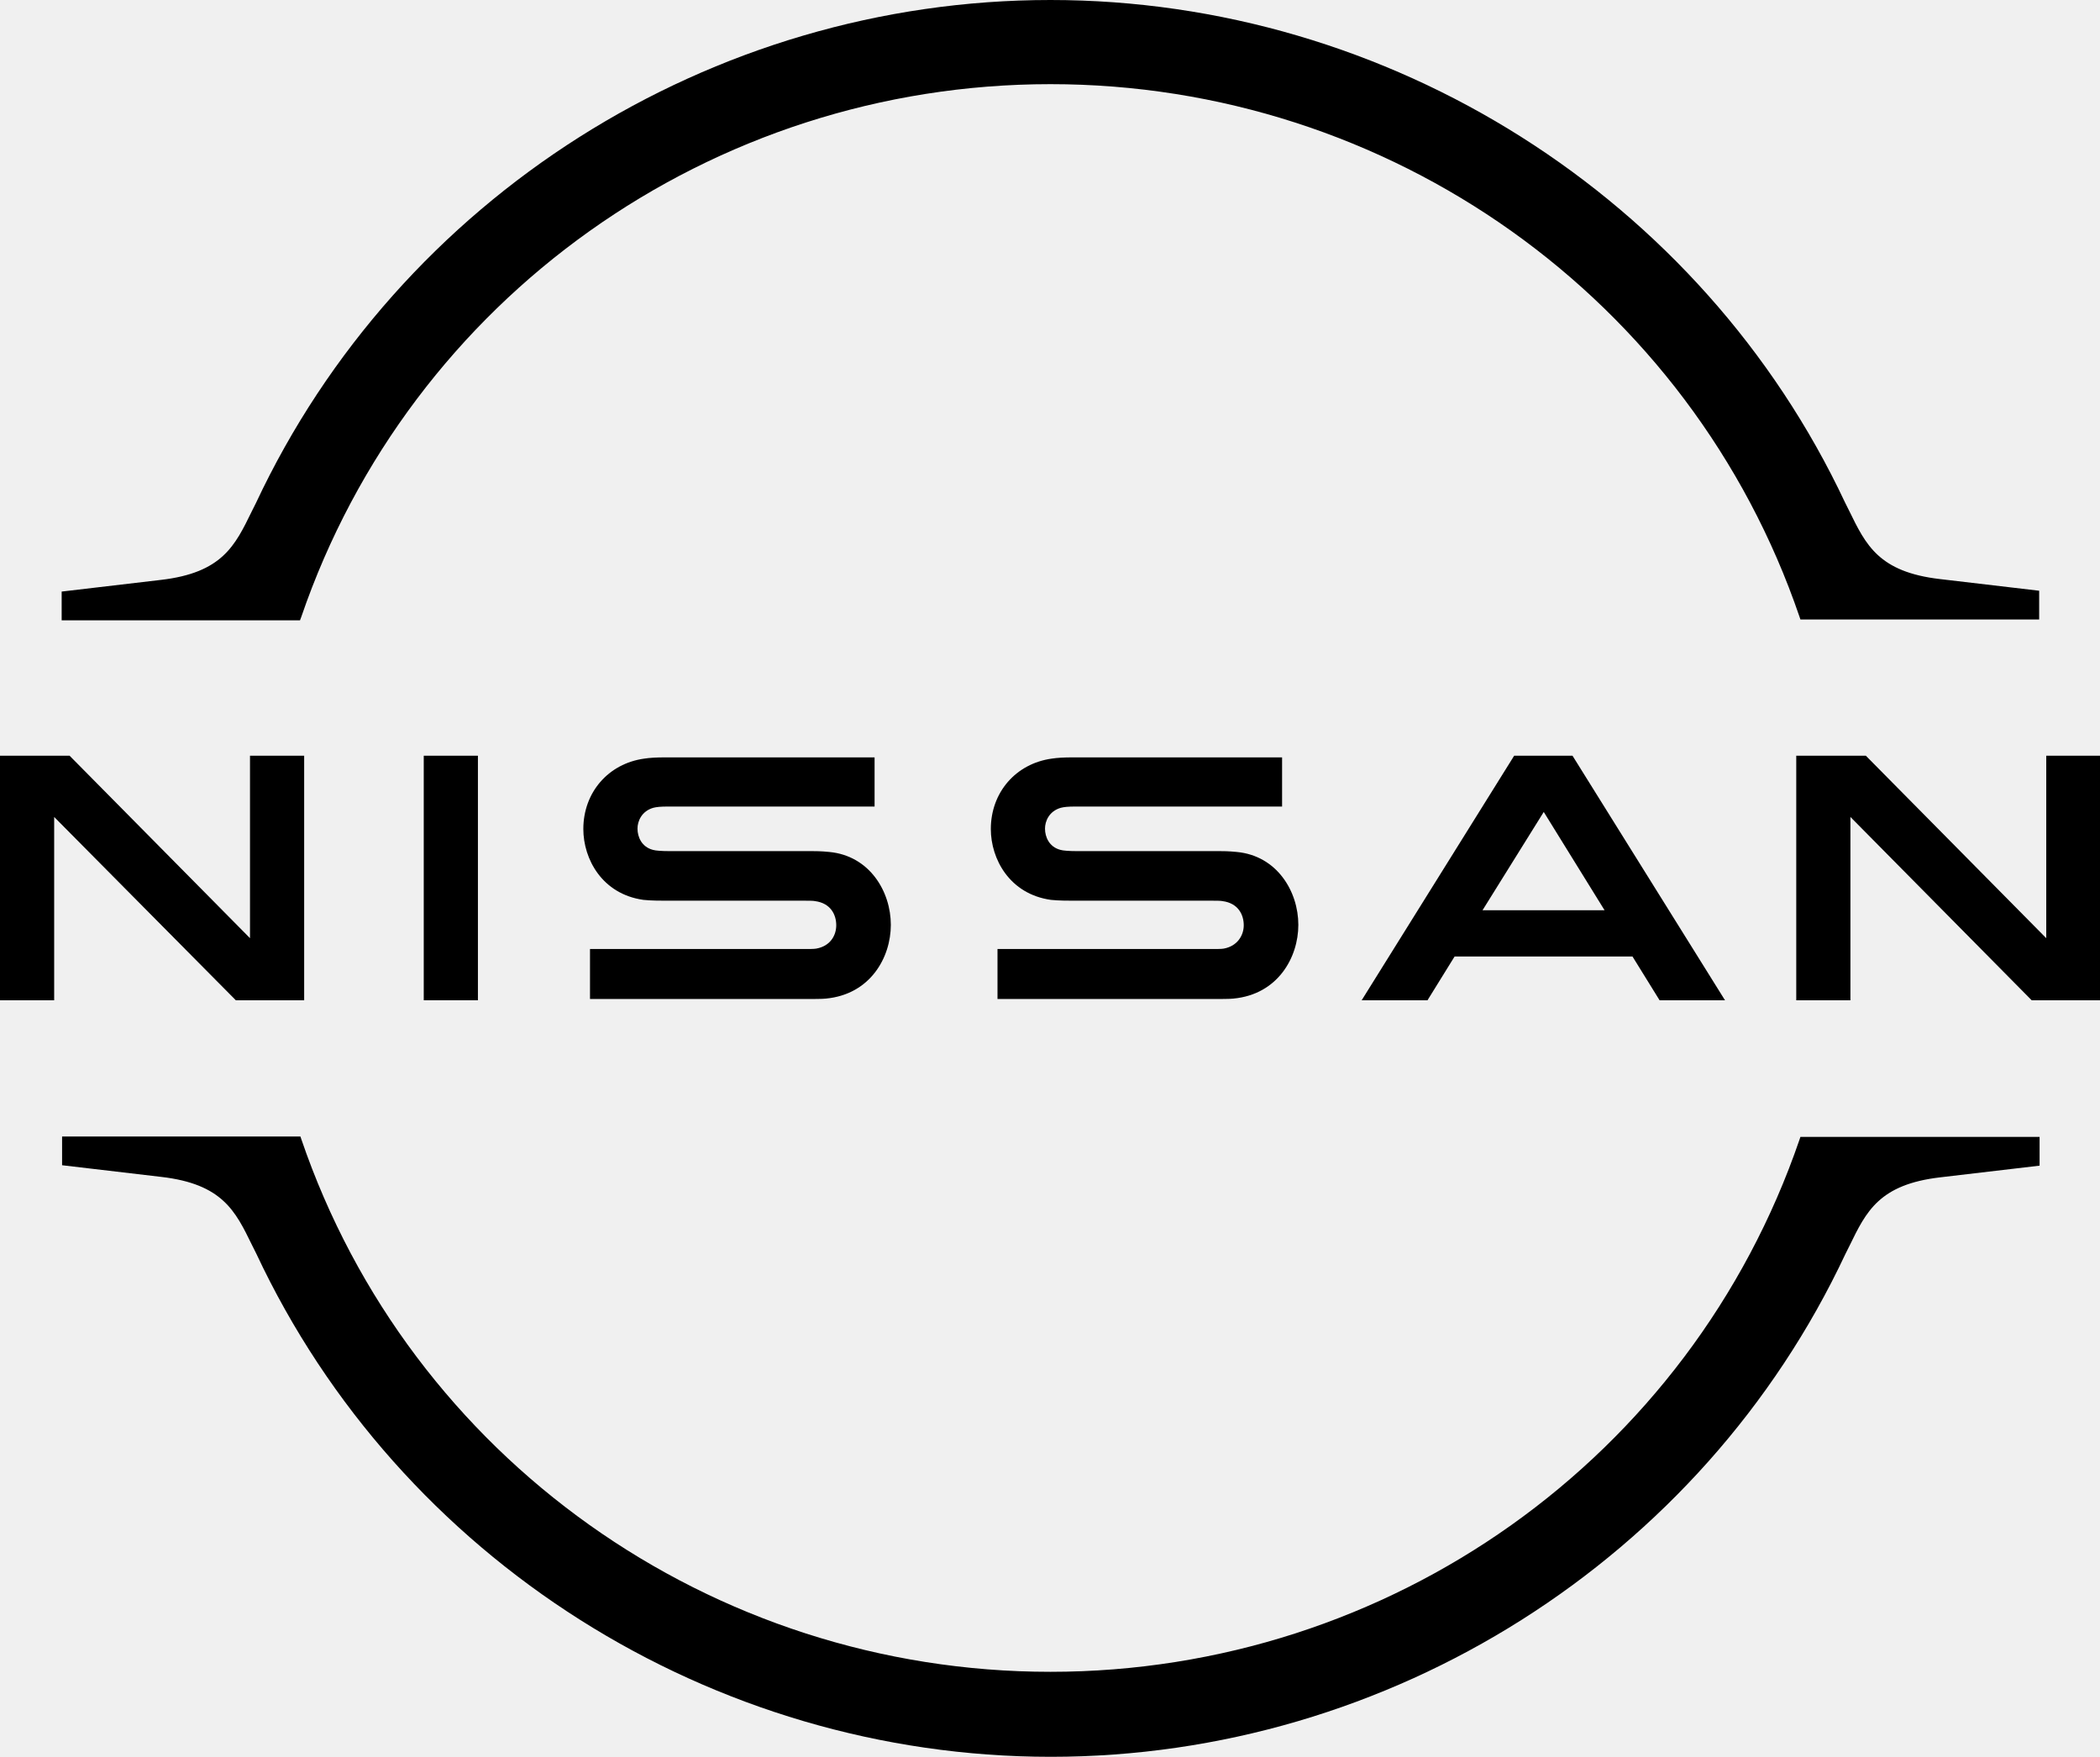
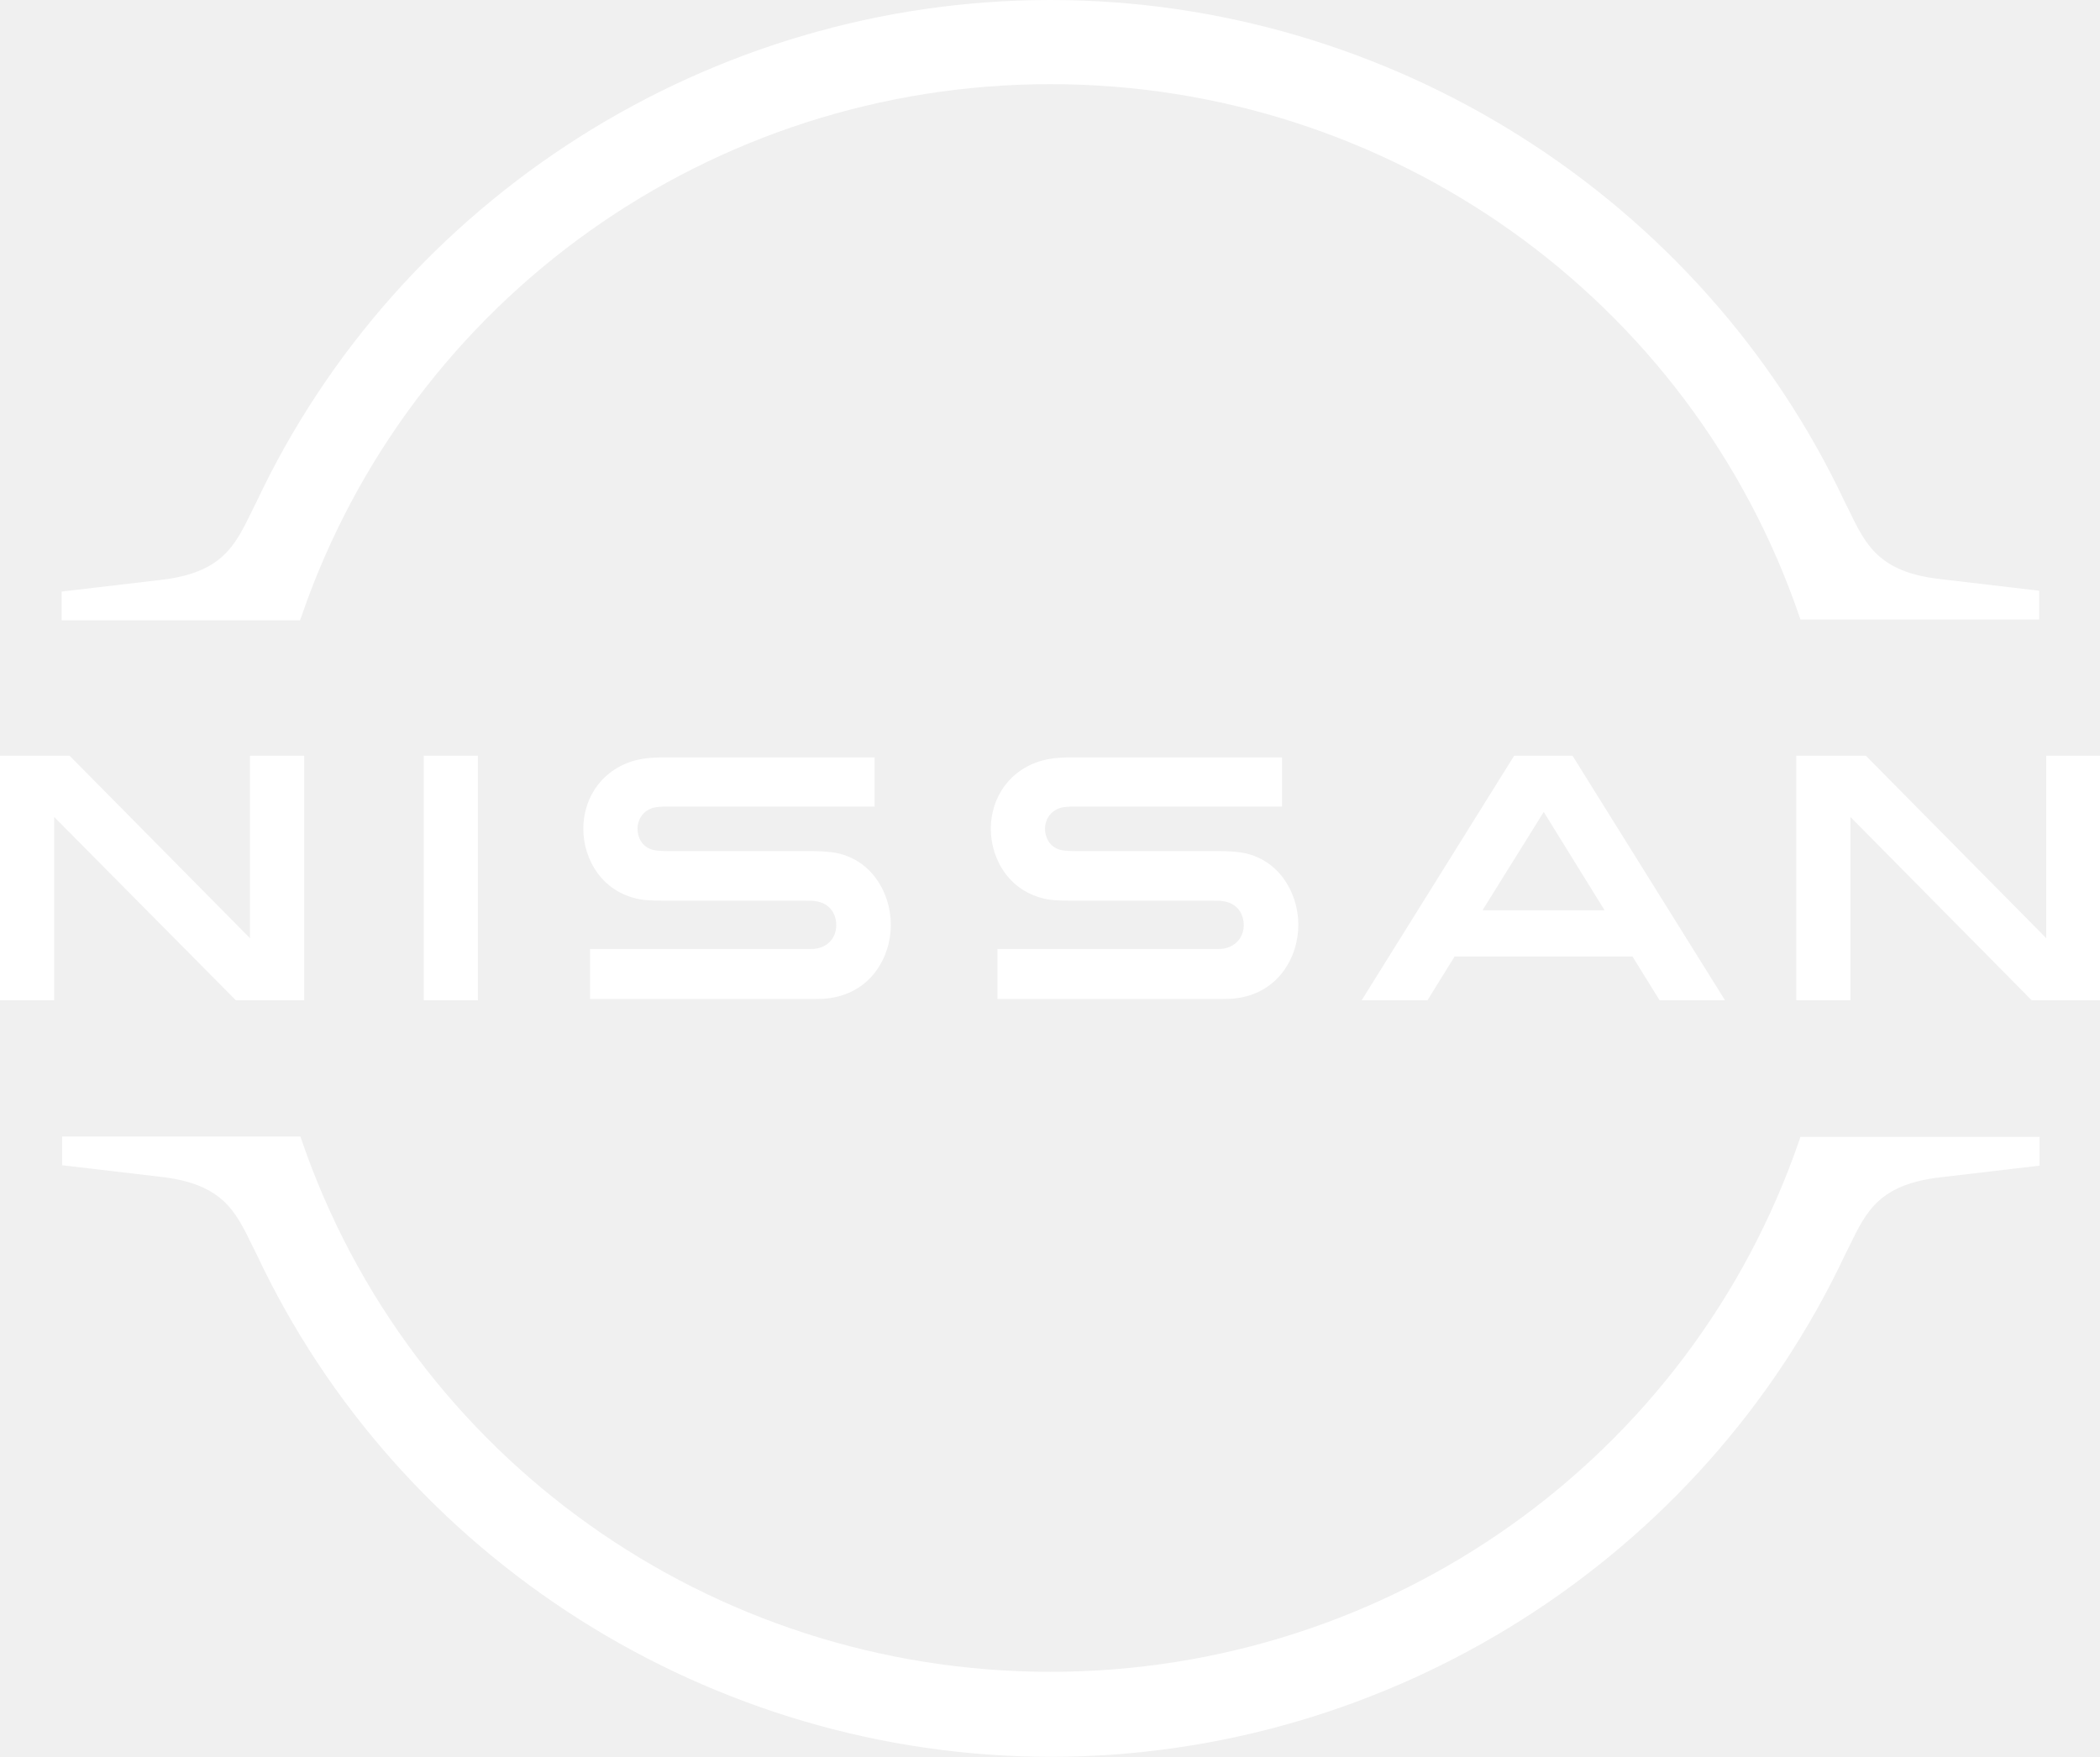
<svg xmlns="http://www.w3.org/2000/svg" version="1.1" id="Layer_1" x="0px" y="0px" viewBox="0 0 504 421.7" style="enable-background:new 0 0 504 421.7;" xml:space="preserve">
  <style type="text/css">
- 	.st0{fill:#000000;}
+ 	.st0{fill:#fff;}
</style>
  <g id="Layer_1_1_">
    <g id="Nissan_Badge_1_">
      <g>
        <path class="st0" d="M293.7,227.7c-0.4,0.1-2,0.1-2.7,0.1h-51.6v12h52.5c0.4,0,3.5,0,4.1-0.1c10.7-1,15.6-9.9,15.6-17.7     c0-8-5.1-16.6-14.8-17.5c-1.9-0.2-3.5-0.2-4.2-0.2h-34.3c-1.5,0-3.2-0.1-3.8-0.3c-2.7-0.7-3.7-3.1-3.7-5.1c0-1.8,1-4.2,3.8-5     c0.8-0.2,1.7-0.3,3.6-0.3h49.5v-11.8h-50.3c-2.1,0-3.7,0.1-5,0.3c-8.6,1.2-14.6,8.1-14.6,16.9c0,7.2,4.5,15.6,14.4,17     c1.8,0.2,4.3,0.2,5.4,0.2H291c0.6,0,2.1,0,2.4,0.1c3.8,0.5,5.1,3.3,5.1,5.8C298.5,224.5,297,227.1,293.7,227.7z" />
        <path class="st0" d="M195.9,227.7c-0.4,0.1-2,0.1-2.6,0.1h-51.7v12h52.5c0.4,0,3.5,0,4.1-0.1c10.7-1,15.6-9.9,15.6-17.7     c0-8-5.1-16.6-14.8-17.5c-1.9-0.2-3.5-0.2-4.2-0.2h-34.3c-1.5,0-3.2-0.1-3.8-0.3c-2.7-0.7-3.7-3.1-3.7-5.1c0-1.8,1-4.2,3.8-5     c0.8-0.2,1.7-0.3,3.6-0.3h49.5v-11.8h-50.3c-2.1,0-3.7,0.1-5,0.3c-8.6,1.2-14.6,8.1-14.6,16.9c0,7.2,4.5,15.6,14.4,17     c1.8,0.2,4.3,0.2,5.4,0.2h33.4c0.6,0,2.1,0,2.4,0.1c3.8,0.5,5.1,3.3,5.1,5.8C200.7,224.5,199.3,227.1,195.9,227.7z" />
        <rect x="101.7" y="181.4" class="st0" width="13" height="58.7" />
        <polygon class="st0" points="73,240.1 73,181.4 60,181.4 60,225.2 16.7,181.4 0,181.4 0,240.1 13,240.1 13,196.1 56.6,240.1     " />
        <polygon class="st0" points="491.1,181.4 491.1,225.2 447.8,181.4 431.1,181.4 431.1,240.1 444.1,240.1 444.1,196.1 487.6,240.1     504,240.1 504,181.4    " />
        <path class="st0" d="M363.4,181.4l-36.6,58.7h15.8l6.5-10.5h42.7l6.5,10.5H414l-36.6-58.7H363.4z M385.1,218.5h-29.3l14.7-23.6     L385.1,218.5z" />
        <path class="st0" d="M72.3,148.1C98.5,71.6,170.7,20.2,252.1,20.2s153.7,51.4,179.8,127.9l0.2,0.6h57.3v-6.9l-23.8-2.8     c-14.7-1.7-17.8-8.2-21.8-16.4l-1-2C408.4,47.4,333.5,0,252.1,0C170.6,0,95.8,47.4,61.4,120.8l-1,2c-4,8.2-7.1,14.7-21.8,16.4     L14.8,142v6.9H72L72.3,148.1z" />
        <path class="st0" d="M432.1,272.9l-0.2,0.6c-26.2,76.5-98.4,127.8-179.8,127.8l0,0c-81.4,0-153.7-51.4-179.8-127.9l-0.2-0.6H14.9     v6.9l23.8,2.8c14.7,1.7,17.8,8.2,21.8,16.4l1,2c34.4,73.4,109.3,120.8,190.7,120.8l0,0c81.4,0,156.3-47.4,190.7-120.7l1-2     c4-8.2,7.1-14.7,21.8-16.4l23.8-2.8v-6.9L432.1,272.9z" />
      </g>
      <g id="Layer_2_2_">
        <g id="Layer_3_1_">
			</g>
      </g>
    </g>
  </g>
</svg>
